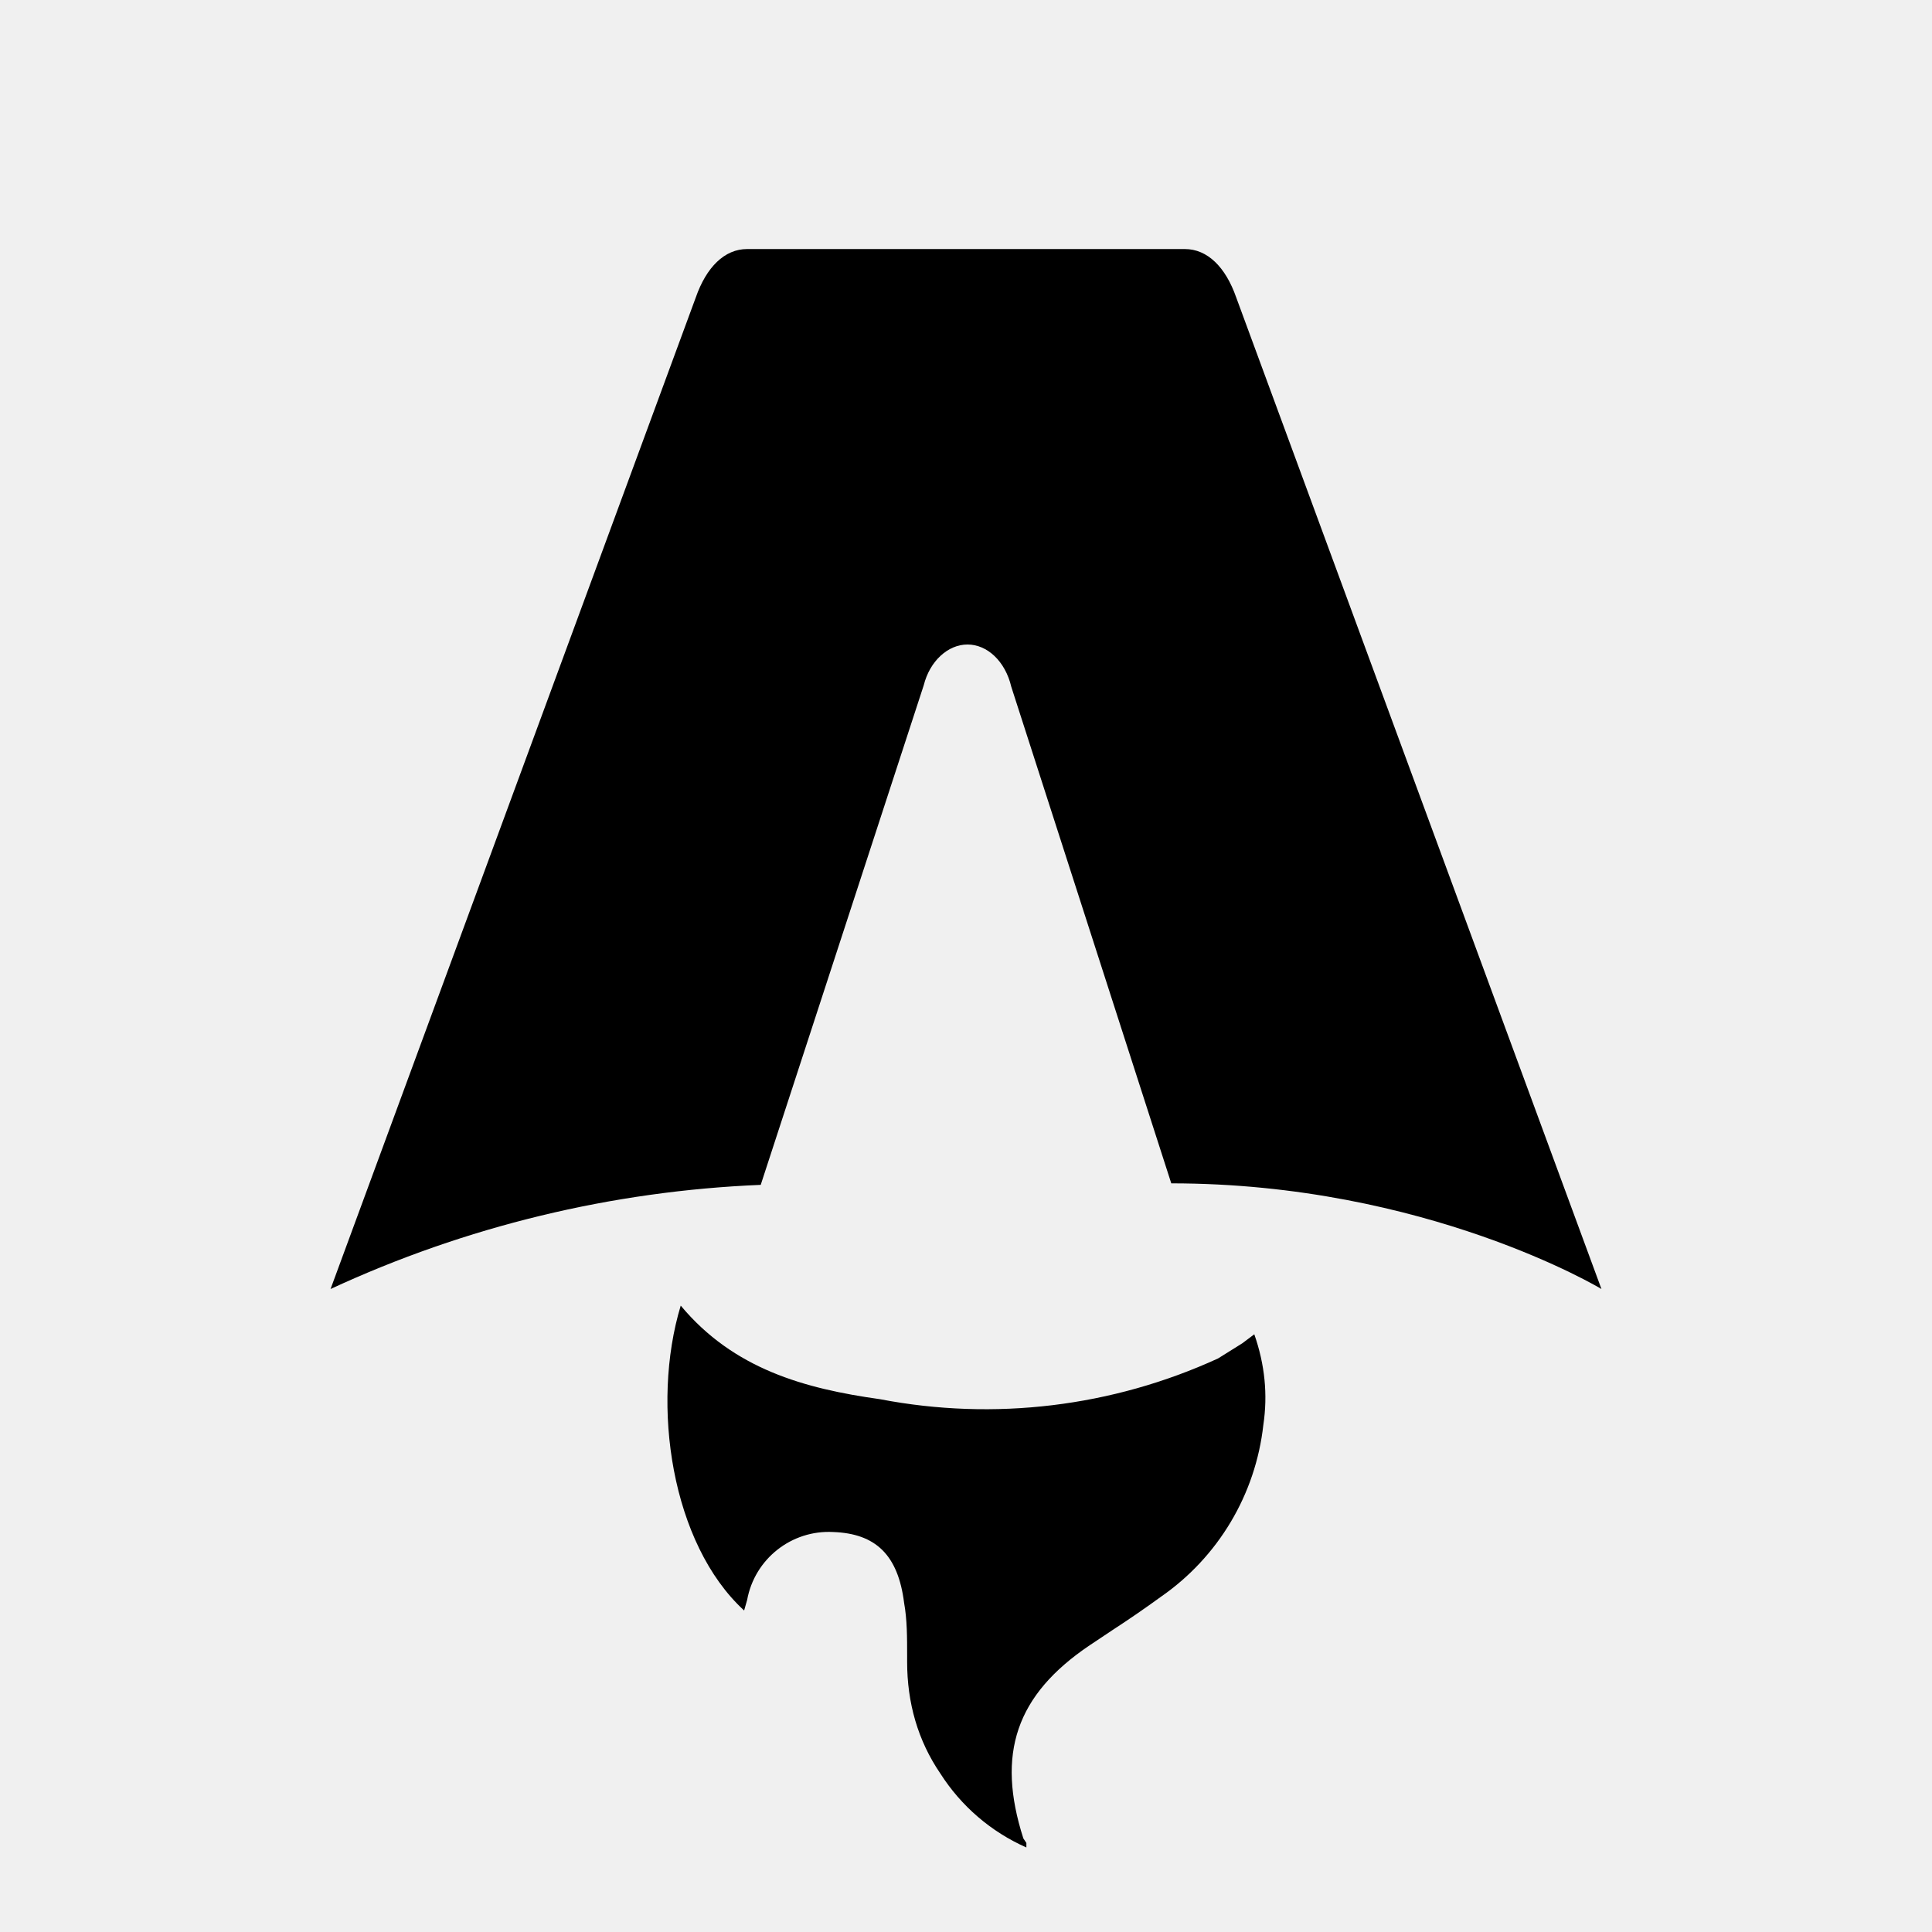
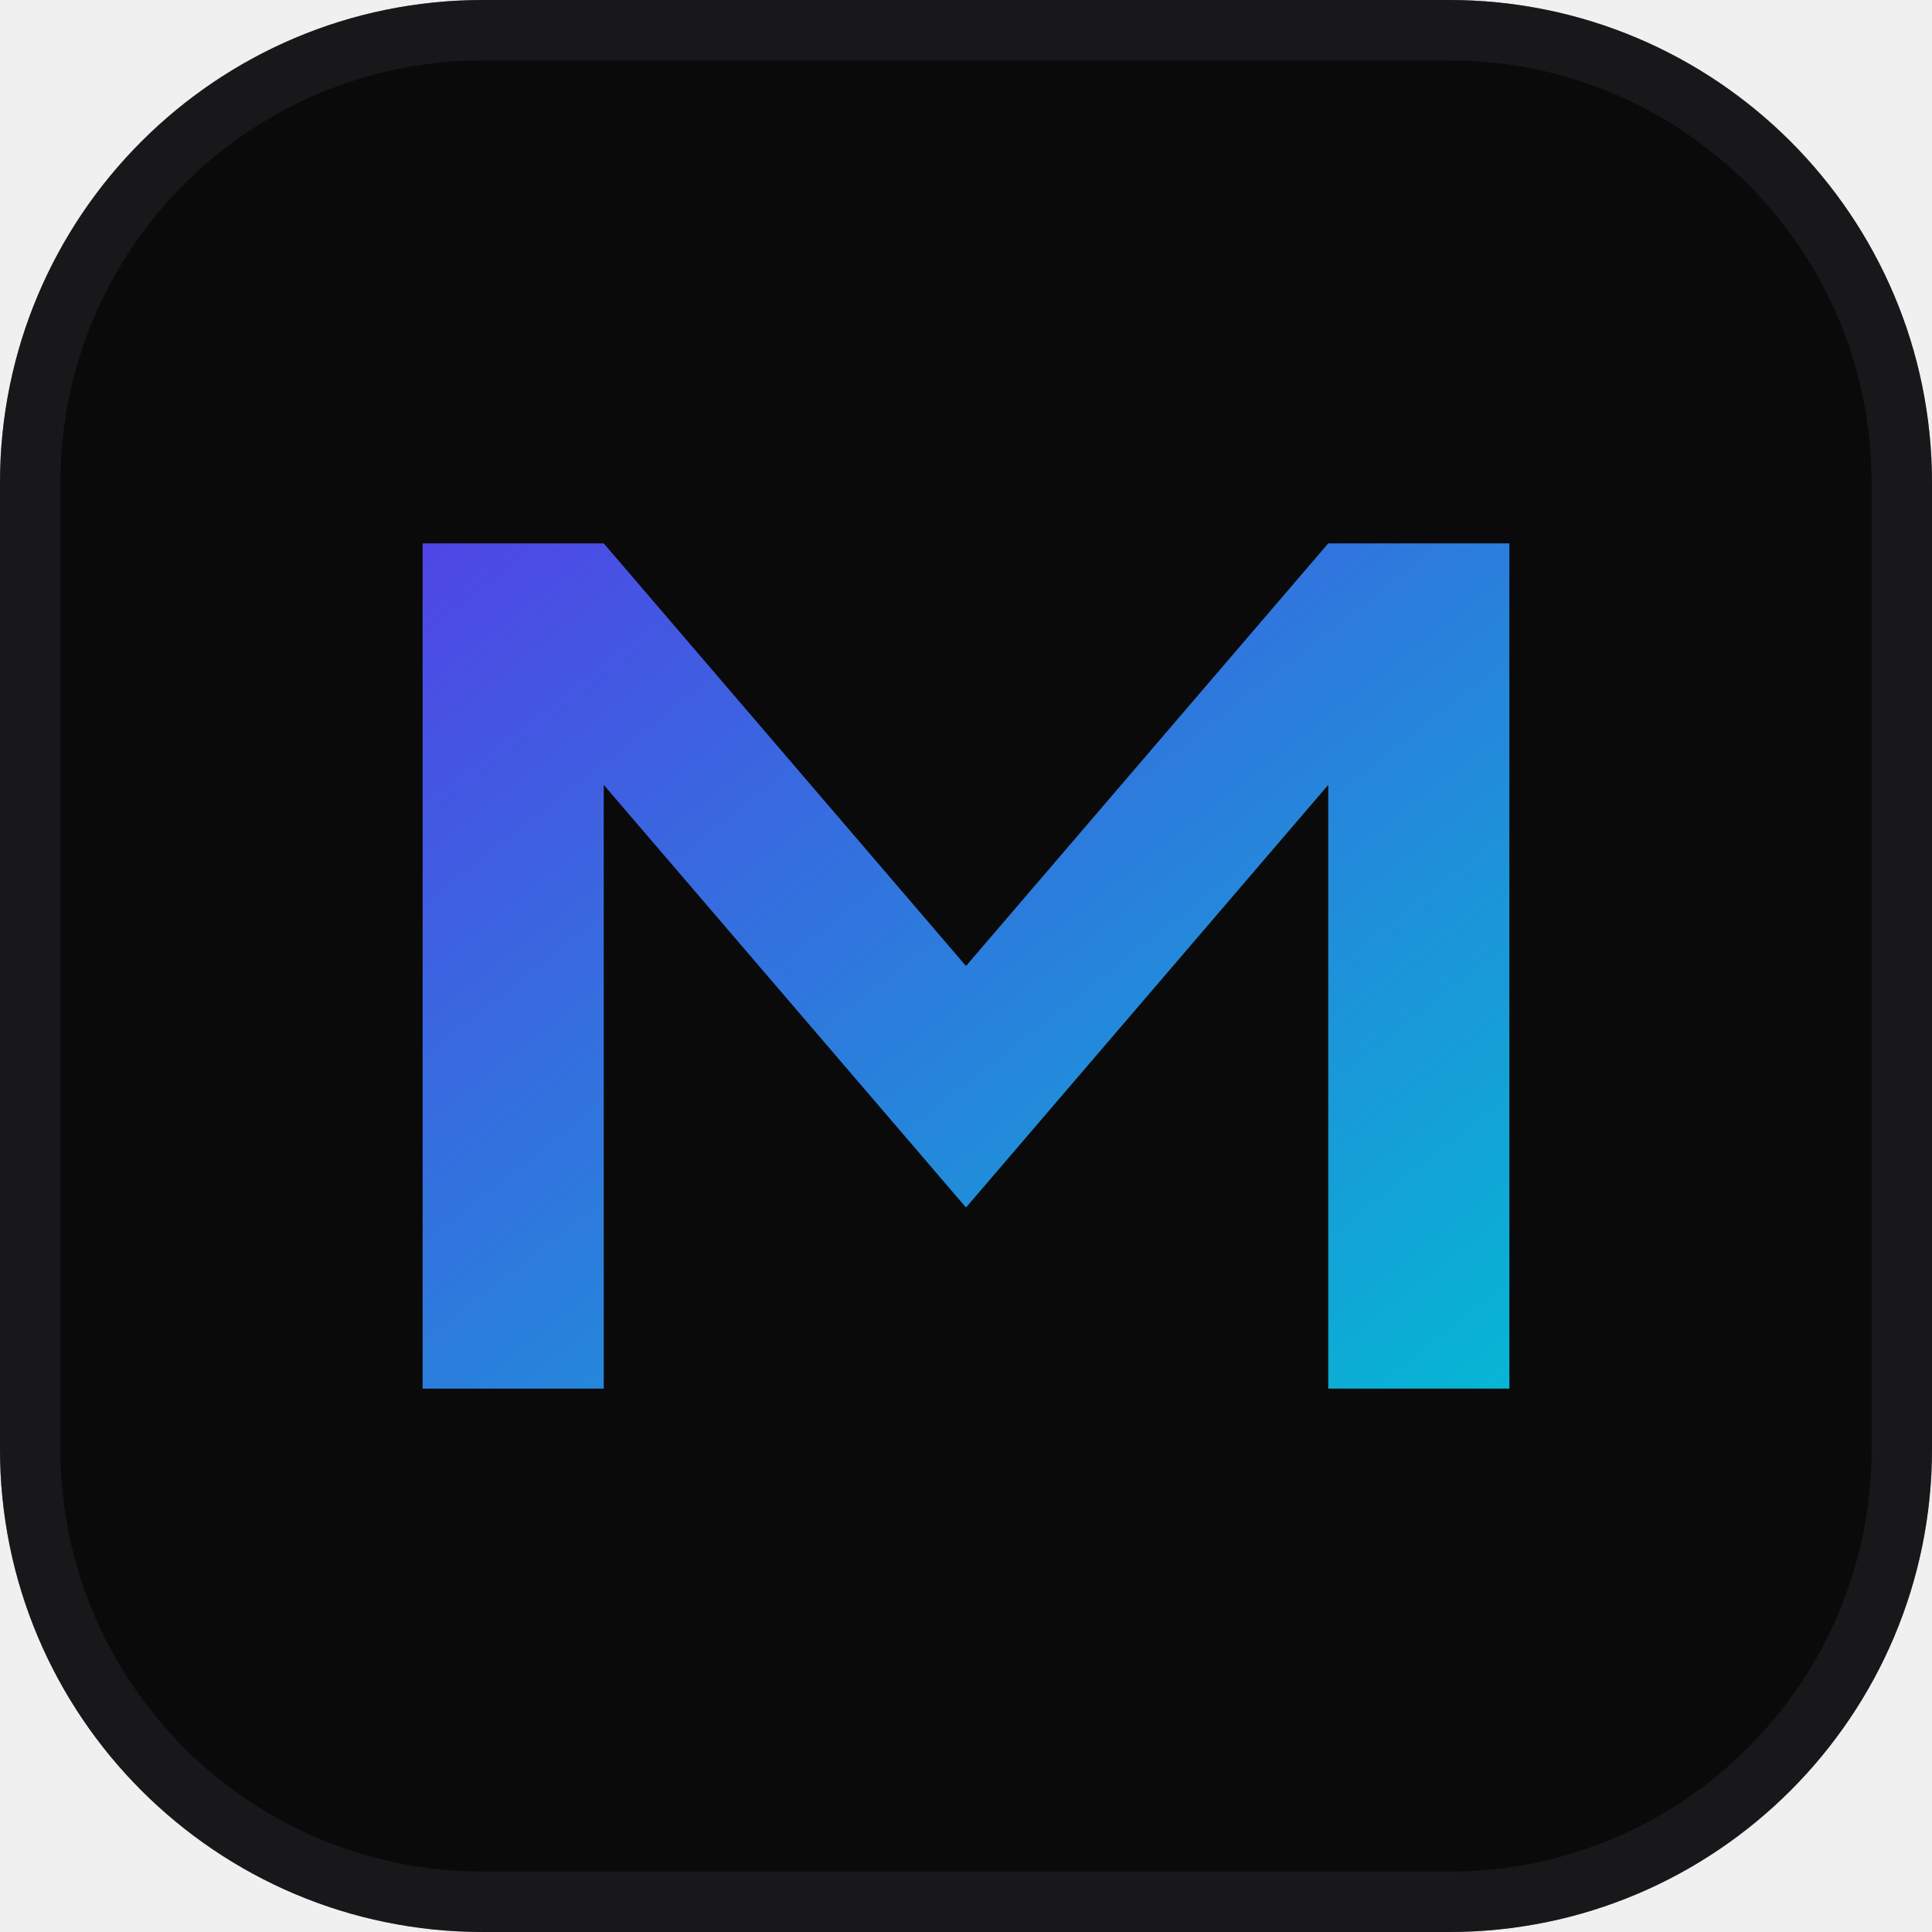
- <svg xmlns="http://www.w3.org/2000/svg" fill="none" viewBox="0 0 128 128">
-   <path d="M50.4 78.5a75.1 75.1 0 0 0-28.5 6.9l24.2-65.7c.7-2 1.9-3.2 3.4-3.2h29c1.5 0 2.7 1.2 3.4 3.2l24.2 65.7s-11.6-7-28.5-7L67 45.5c-.4-1.7-1.6-2.8-2.9-2.8-1.3 0-2.5 1.1-2.9 2.7L50.4 78.5Zm-1.1 28.2Zm-4.2-20.2c-2 6.6-.6 15.8 4.2 20.2a17.5 17.5 0 0 1 .2-.7 5.5 5.5 0 0 1 5.7-4.5c2.8.1 4.3 1.5 4.7 4.7.2 1.1.2 2.3.2 3.5v.4c0 2.7.7 5.2 2.2 7.4a13 13 0 0 0 5.7 4.9v-.3l-.2-.3c-1.8-5.6-.5-9.5 4.4-12.8l1.5-1a73 73 0 0 0 3.2-2.2 16 16 0 0 0 6.8-11.4c.3-2 .1-4-.6-6l-.8.6-1.6 1a37 37 0 0 1-22.4 2.7c-5-.7-9.7-2-13.2-6.2Z" />
-   <style>
-         path { fill: #000; }
-         @media (prefers-color-scheme: dark) {
-             path { fill: #FFF; }
-         }
-     </style>
+ <svg xmlns="http://www.w3.org/2000/svg" viewBox="0 0 32 32" fill="none">
+   <defs>
+     <linearGradient id="cyber-gradient" x1="0%" y1="0%" x2="100%" y2="100%">
+       <stop offset="0%" style="stop-color:#4F46E5" />
+       <stop offset="100%" style="stop-color:#06B6D4" />
+     </linearGradient>
+   </defs>
+   <rect width="32" height="32" rx="8" fill="#0A0A0B" />
+   <path d="M7 23V9H10L16 16L22 9H25V23H22V13L16 20L10 13V23H7Z" fill="url(#cyber-gradient)" />
+   <rect x="0.5" y="0.5" width="31" height="31" rx="7.5" stroke="#27272A" stroke-opacity="0.5" />
</svg>
